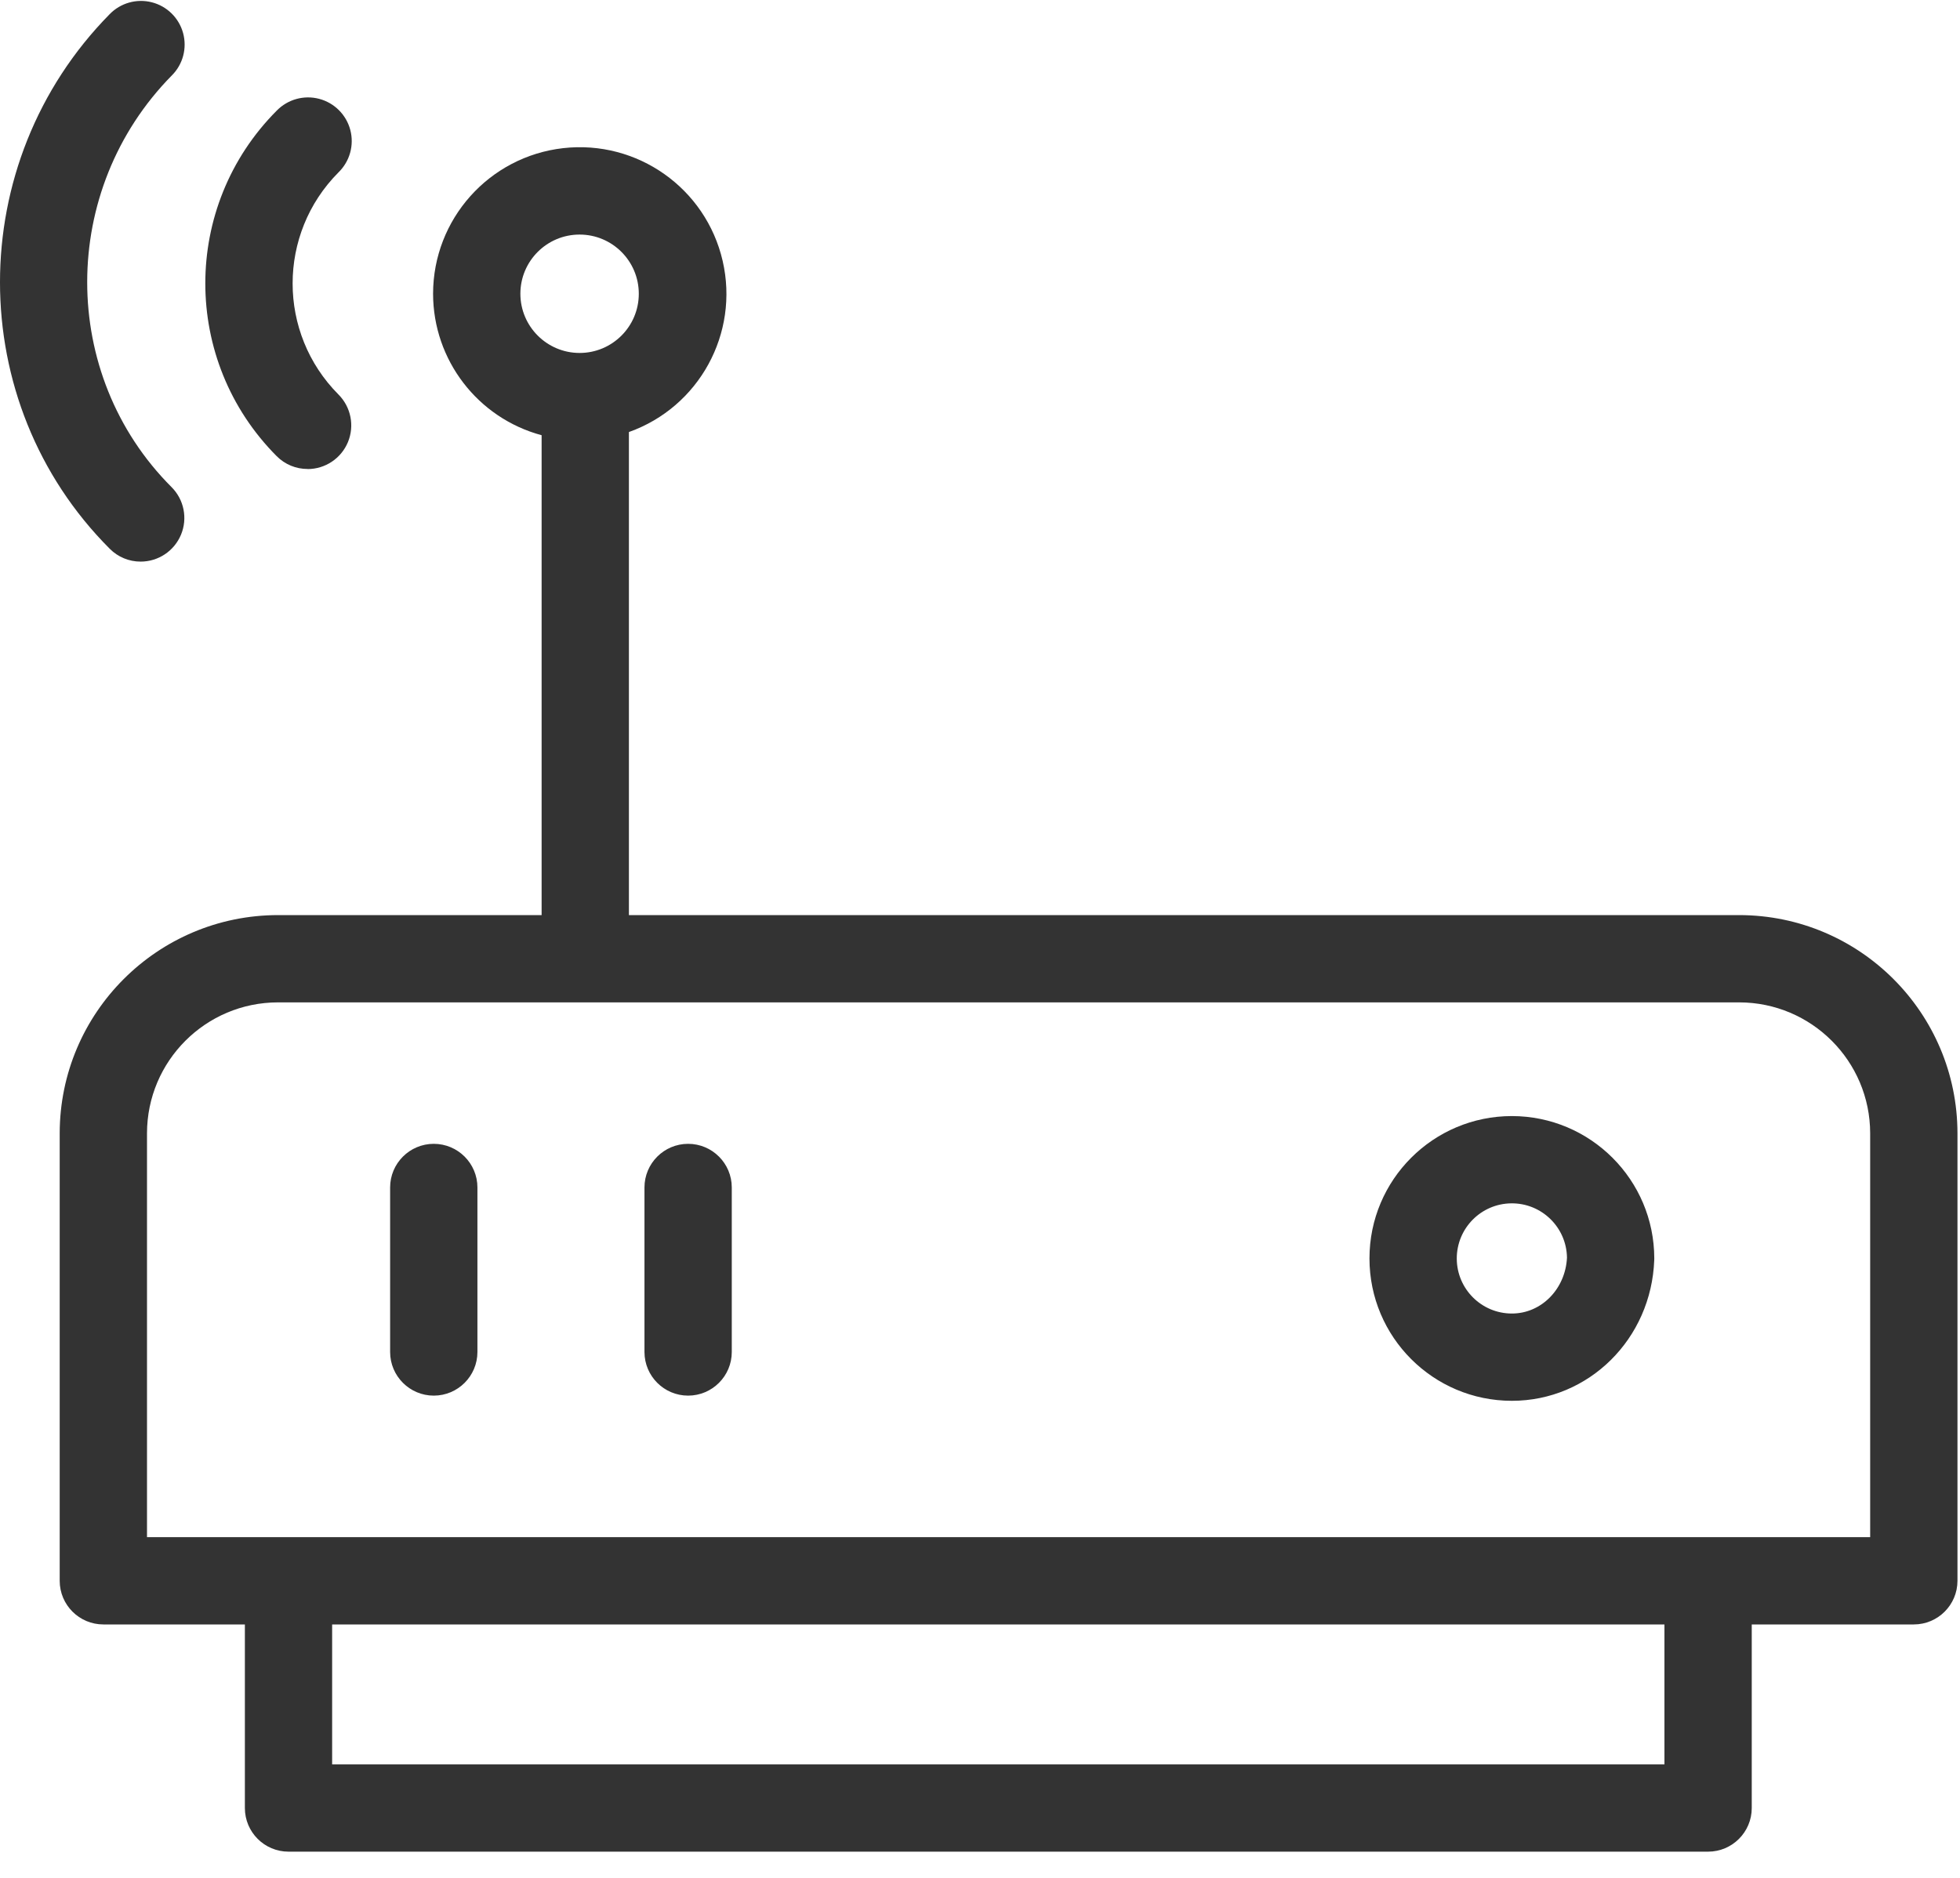
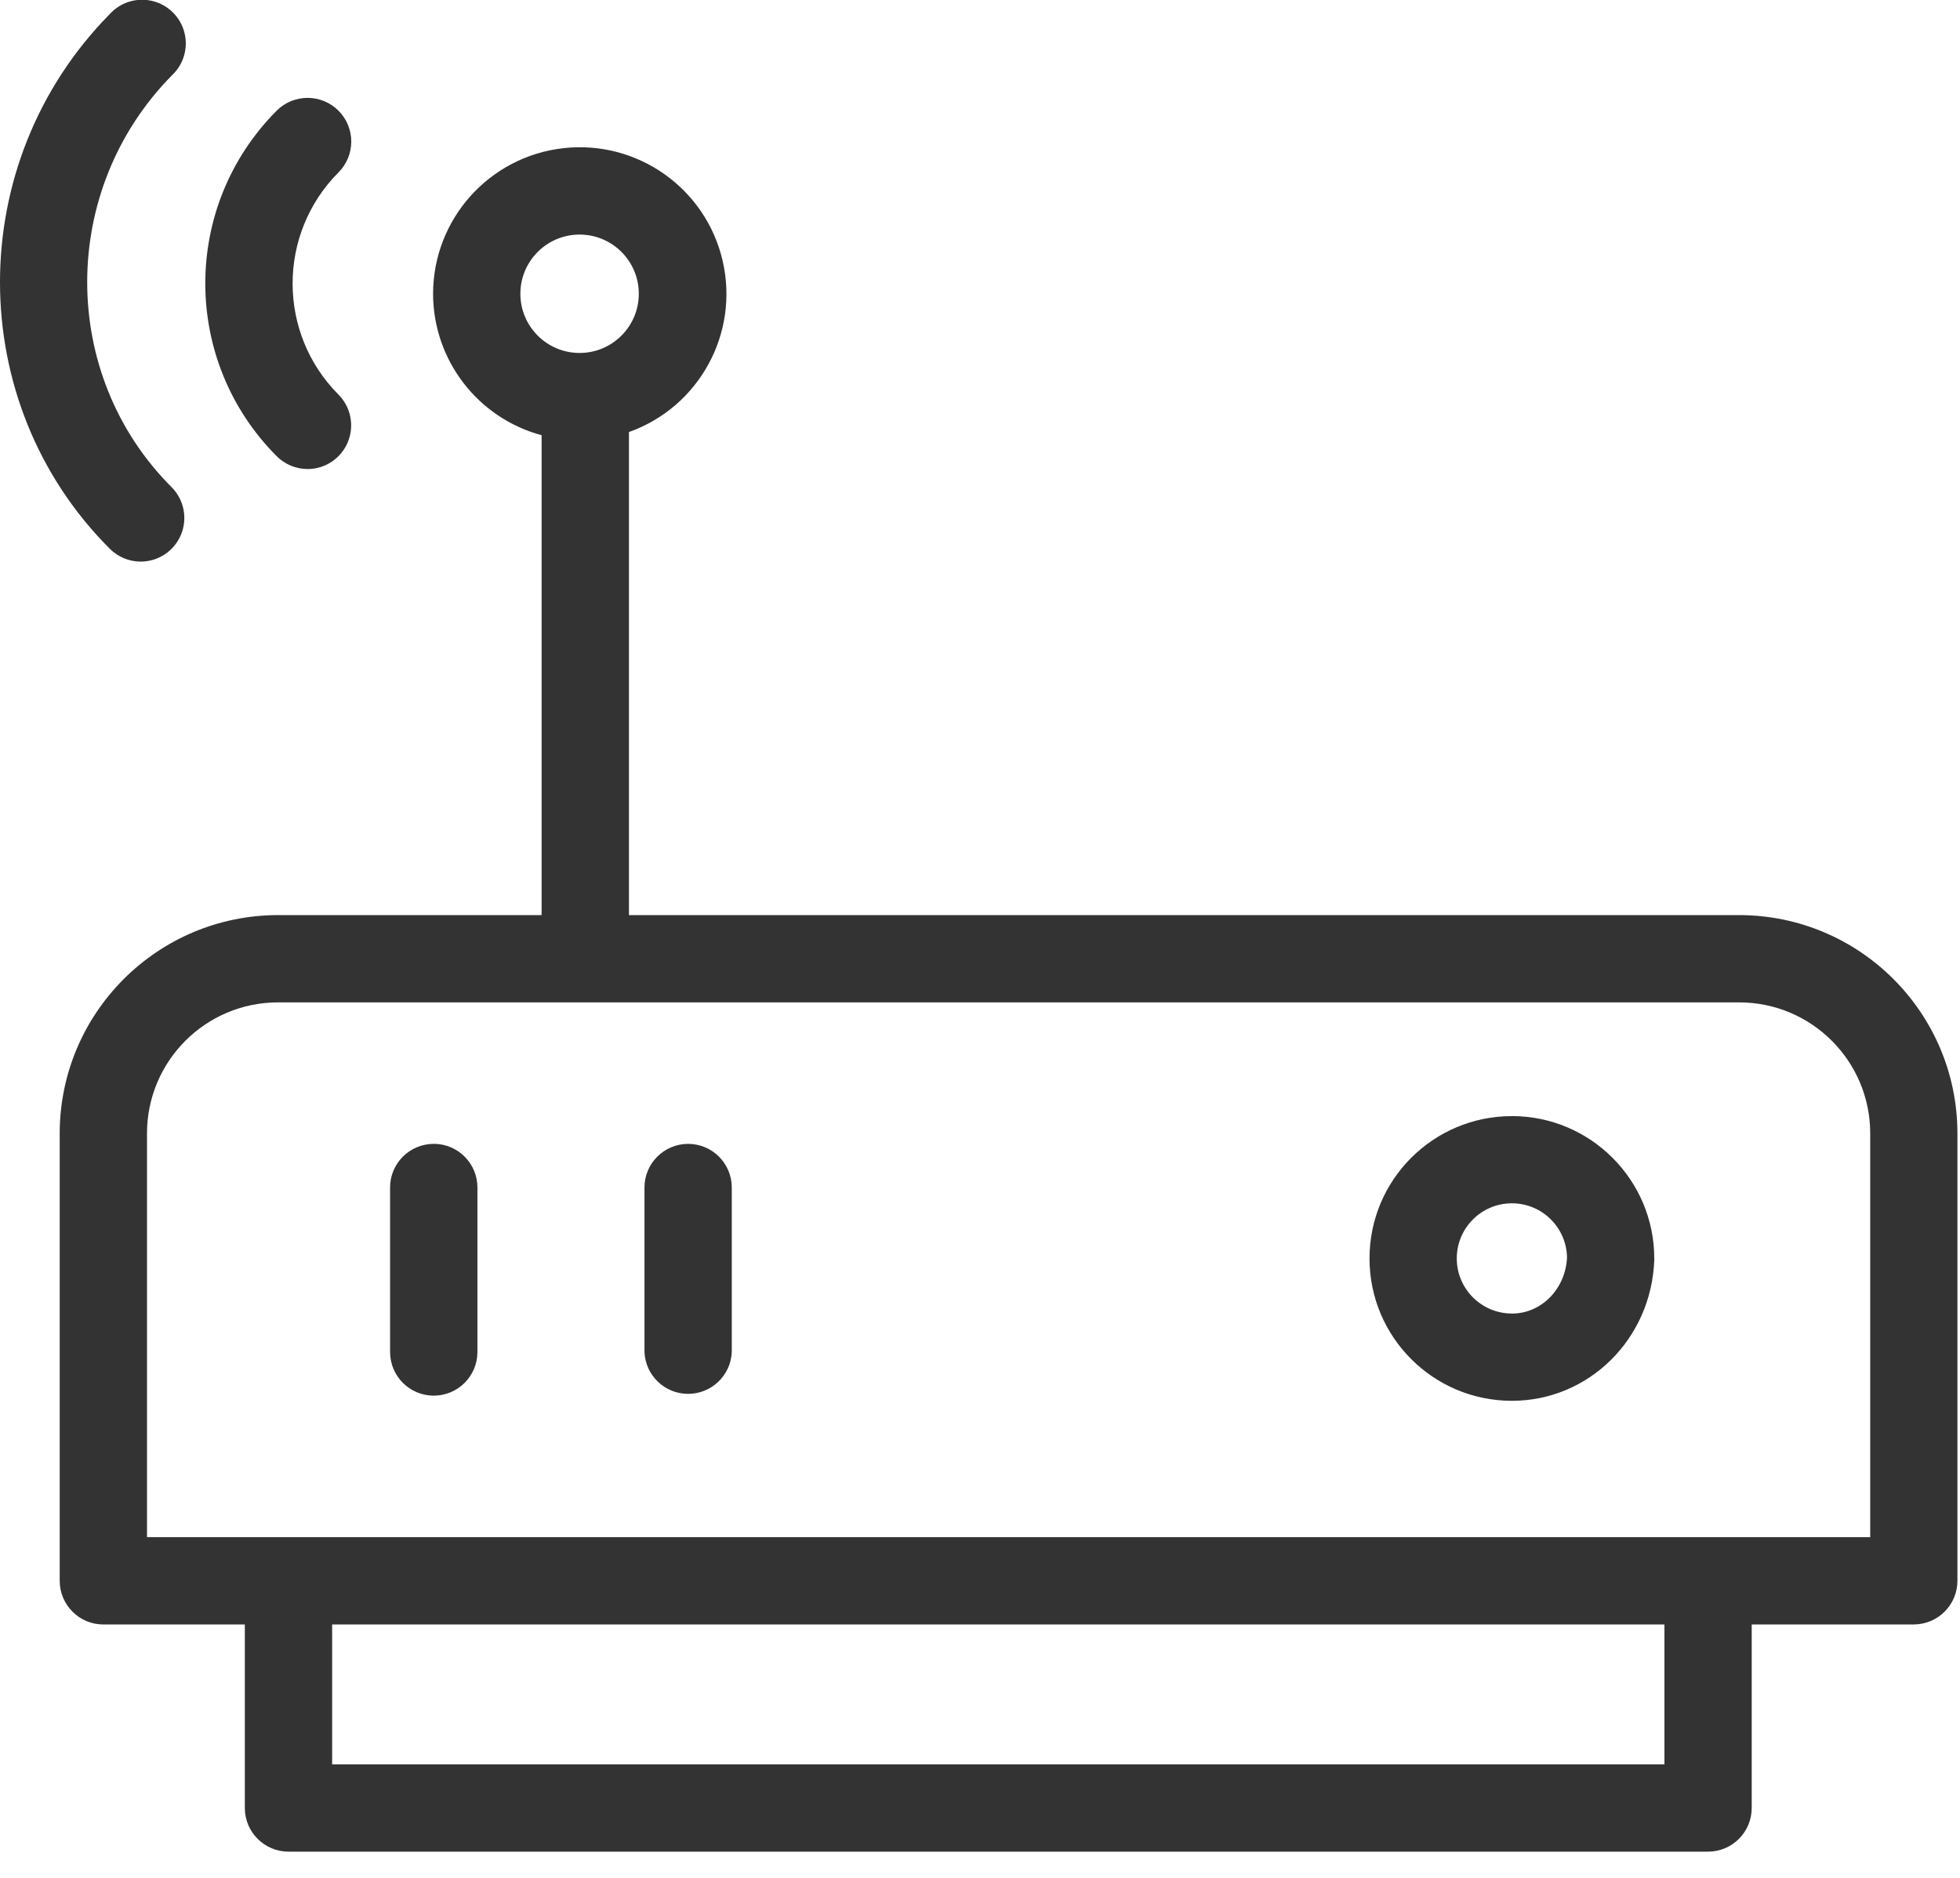
<svg xmlns="http://www.w3.org/2000/svg" width="48" viewBox="0 0 48 46">
  <g fill="none" fill-rule="evenodd">
-     <circle cx="26" cy="26" r="26" fill="none" fill-opacity="0" transform="translate(-2 -3)" />
+     <circle cx="26" cy="26" r="26" transform="translate(-2 -3)" />
    <g fill="#333" fill-rule="nonzero">
-       <path d="M42.593 22.416H15.402V10.583c1.72-.612 2.707-2.417 2.295-4.195-.412-1.779-2.092-2.965-3.906-2.759-1.814.207-3.184 1.741-3.185 3.567.002 1.622 1.091 3.043 2.658 3.465v11.755H6.807c-2.95.003-5.342 2.394-5.345 5.345v10.962c0 .59.479 1.069 1.069 1.069h3.466v4.497c0 .59.479 1.069 1.069 1.069H41.831c.59 0 1.069-.479 1.069-1.069V39.792h3.969c.59 0 1.069-.479 1.069-1.069V27.761c-.003-2.951-2.394-5.342-5.345-5.345zM12.744 7.196c0-.801.649-1.45 1.45-1.45.801 0 1.45.649 1.45 1.45s-.649 1.45-1.45 1.45c-.801-.001-1.449-.65-1.45-1.45zM40.762 43.22H8.134v-3.428H40.762v3.428zm5.039-5.566H3.6v-9.893c.002-1.771 1.437-3.205 3.207-3.207H42.593c1.77.002 3.205 1.437 3.207 3.207v9.893z" />
-       <path d="M10.623 28.019c-.59 0-1.069.479-1.069 1.069v4.03c0 .59.479 1.069 1.069 1.069.59 0 1.069-.479 1.069-1.069v-4.03c0-.59-.479-1.069-1.069-1.069zM37.026 27.339c-1.926 0-3.488 1.561-3.488 3.487 0 1.926 1.561 3.488 3.488 3.488 1.883 0 3.415-1.515 3.486-3.448 0-.013.001-.026.001-.04-.002-1.925-1.562-3.485-3.487-3.487zm0 4.837c-.743 0-1.346-.6-1.35-1.343-.003-.743.594-1.349 1.337-1.356.742-.007 1.351.587 1.362 1.33-.038.769-.627 1.369-1.349 1.369v-0zM16.852 28.019c-.59 0-1.069.479-1.069 1.069v4.03c0 .59.479 1.069 1.069 1.069.59 0 1.069-.479 1.069-1.069v-4.03c0-.59-.479-1.069-1.069-1.069zM7.533 11.49c.433 0 .822-.261.988-.66.165-.4.074-.859-.232-1.166-1.497-1.505-1.497-3.936 0-5.441.277-.269.388-.666.29-1.039-.098-.373-.39-.665-.763-.763-.373-.098-.77.013-1.039.289-2.332 2.34-2.332 6.125 0 8.465.2.201.472.314.756.313z" />
-       <path d="M3.445 13.757c.433 0 .822-.261.988-.66.166-.4.074-.859-.232-1.165-2.756-2.757-2.754-7.28.006-10.083.273-.271.378-.668.277-1.039-.101-.371-.394-.659-.766-.754-.372-.095-.768.017-1.034.293C-.897 3.986-.894 9.86 2.689 13.444c.2.201.472.314.756.313z" />
+       <path d="M42.593 22.416h-27.19V10.583a3.592 3.592 0 10-4.797-3.387 3.594 3.594 0 002.658 3.465v11.755H6.807a5.352 5.352 0 00-5.345 5.345v10.962c0 .59.479 1.07 1.069 1.07h3.465v4.496c0 .59.48 1.069 1.07 1.069H41.83a1.07 1.07 0 001.069-1.07v-4.496h3.97a1.07 1.07 0 001.068-1.069V27.761a5.35 5.35 0 00-5.345-5.345zM12.744 7.196a1.45 1.45 0 112.9 0 1.45 1.45 0 01-2.9 0zM40.762 43.22H8.134v-3.428h32.628v3.428zm5.039-5.566H3.6v-9.893a3.21 3.21 0 013.207-3.207h35.786a3.21 3.21 0 013.208 3.207v9.893z" />
+       <path d="M10.623 28.02c-.59 0-1.07.478-1.07 1.068v4.03a1.069 1.069 0 102.139 0v-4.03c0-.59-.479-1.069-1.07-1.069zm26.403-.68a3.487 3.487 0 100 6.974c1.884 0 3.416-1.514 3.487-3.448v-.04a3.491 3.491 0 00-3.487-3.487zm0 4.836a1.35 1.35 0 111.35-1.369c-.039.77-.628 1.37-1.35 1.37zM16.852 28.02a1.07 1.07 0 00-1.069 1.07v4.03a1.07 1.07 0 002.138 0v-4.03c0-.591-.478-1.07-1.069-1.07zm-9.32-16.53a1.07 1.07 0 00.756-1.825 3.858 3.858 0 010-5.44A1.069 1.069 0 106.777 2.71a5.996 5.996 0 000 8.466c.2.2.472.313.756.313z" />
+       <path d="M3.445 13.757a1.069 1.069 0 00.756-1.825c-2.756-2.757-2.754-7.28.006-10.083A1.07 1.07 0 102.683.35C-.897 3.986-.894 9.86 2.69 13.444c.2.2.473.313.756.313z" />
    </g>
  </g>
</svg>
